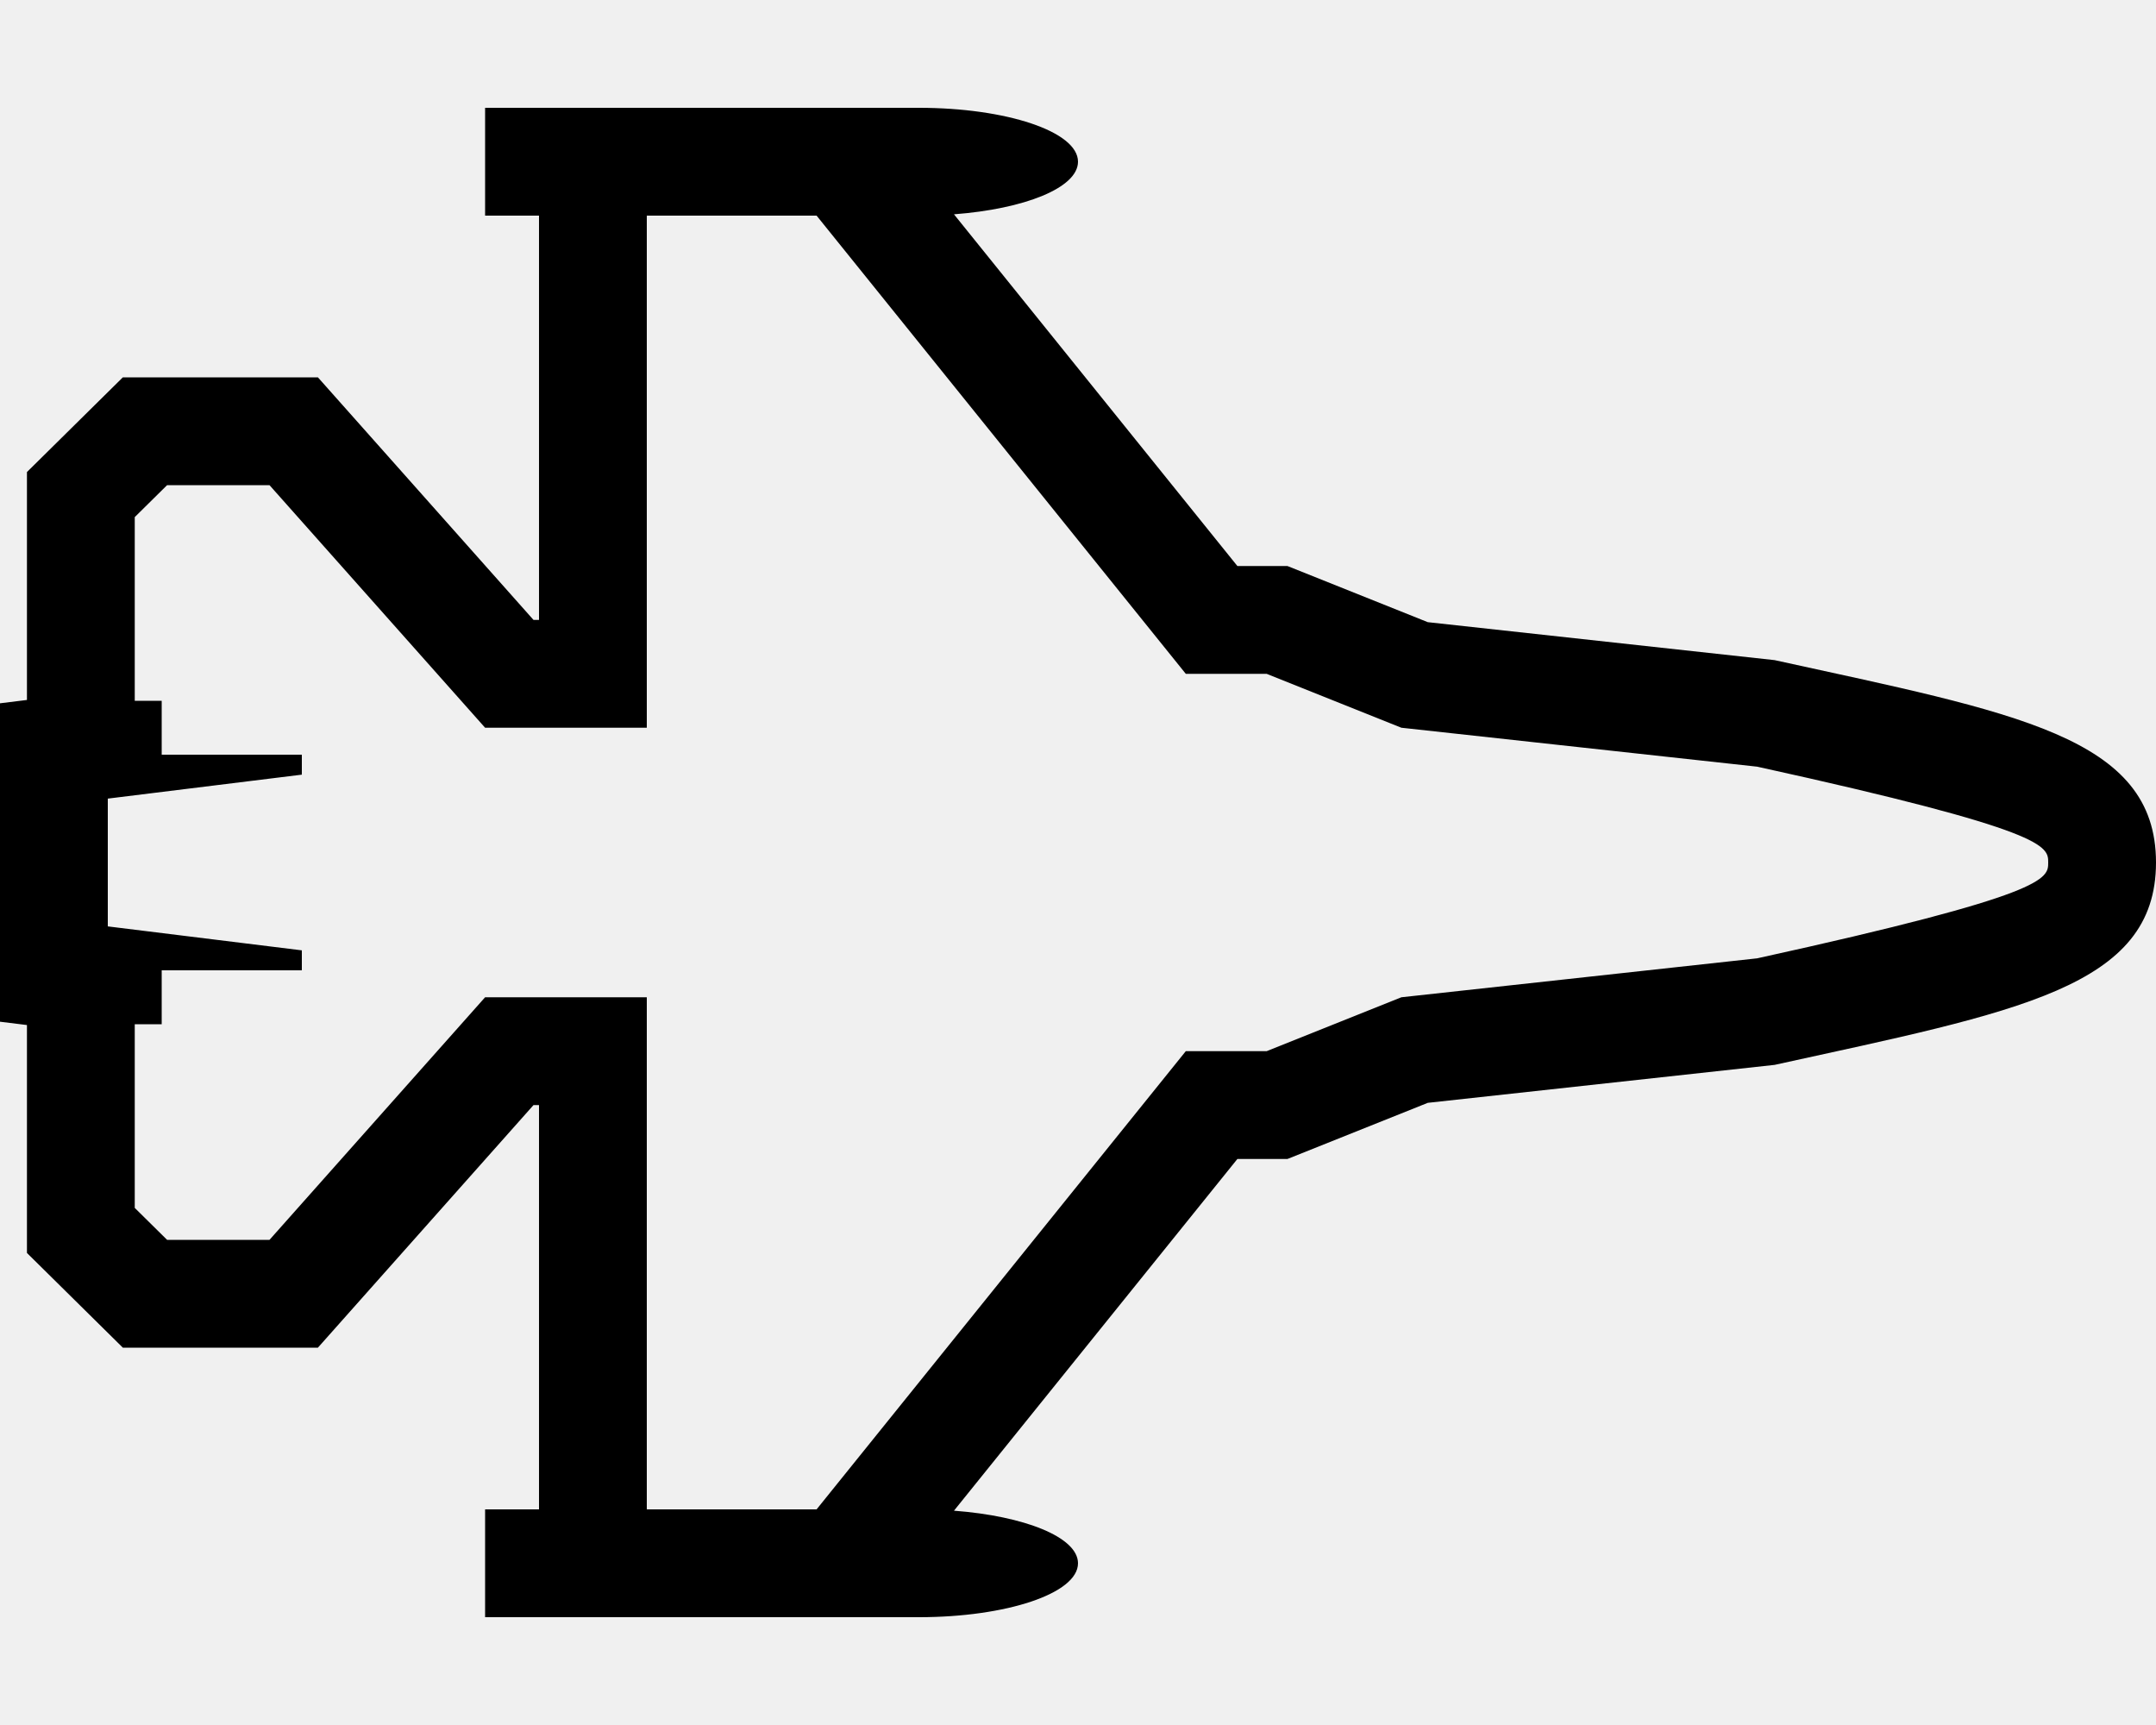
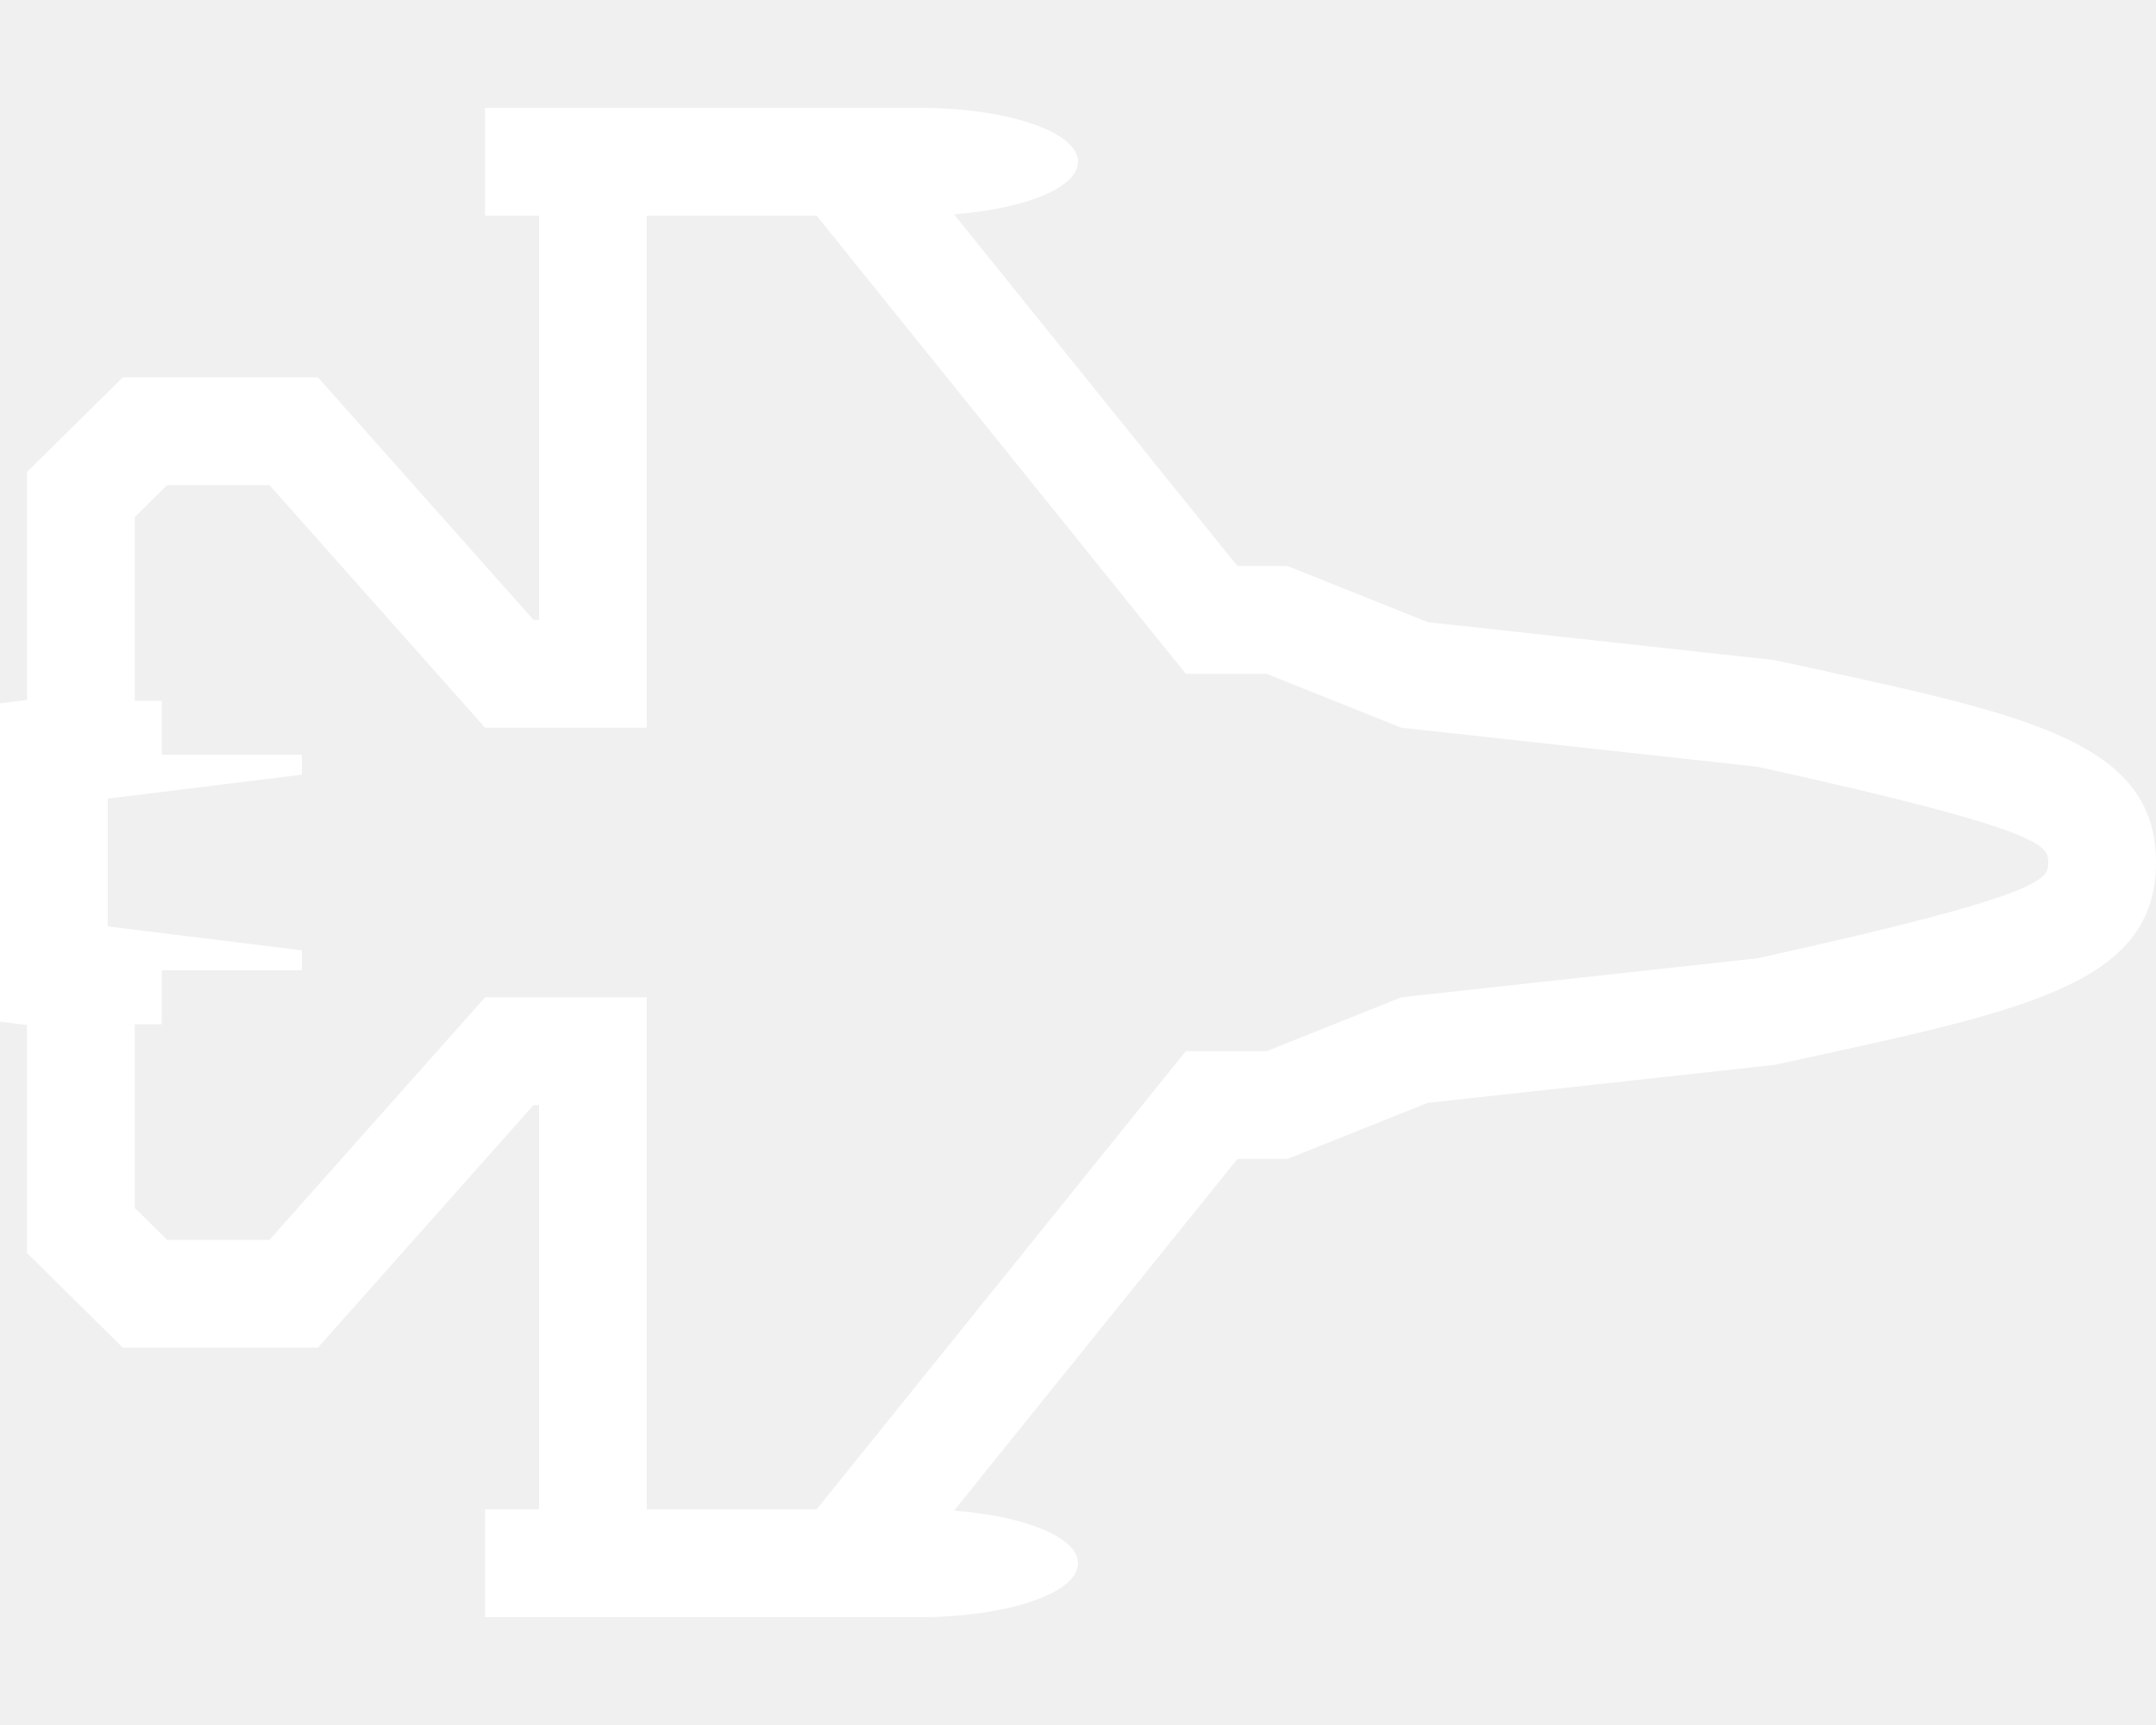
<svg xmlns="http://www.w3.org/2000/svg" viewBox="0 0 640 512">
-   <path d="M526.785 195.932l-102.96-11.267L382.163 168H367.31L283.183 63.609C304.102 62.027 320 55.759 320 48c0-9-21.383-16-47.189-16H144v32h16v120h-1.63l-64-72H36.462L8 140.11v67.647l-8 .988v94.511l8 .988v67.647L36.462 400H94.37l64-72H160v120h-16v32h128.811c25.806 0 47.189-7 47.189-16 0-7.759-15.898-14.027-36.817-15.609L367.31 344h14.853l41.663-16.665 102.96-11.267C598.984 300.222 640 293.159 640 256c0-37.458-41.863-44.407-113.215-60.068zm-5.185 88.512L416 296l-40 16h-24L242.4 448H192V296h-48l-64 72H49.6l-9.6-9.481V304h8v-16h41.6v-5.926L32 274.963v-37.926l57.6-7.111V224H48v-16h-8v-54.519L49.6 144H80l64 72h48V64h50.4L352 200h24l40 16 105.6 11.556C608 246.519 608 251.185 608 256s0 9.481-86.4 28.444z" />
+   <path fill="#fff" d="M526.785 195.932l-102.96-11.267L382.163 168H367.31L283.183 63.609C304.102 62.027 320 55.759 320 48c0-9-21.383-16-47.189-16H144v32h16v120h-1.63l-64-72H36.462L8 140.11v67.647l-8 .988v94.511l8 .988v67.647L36.462 400H94.37l64-72H160v120h-16v32h128.811c25.806 0 47.189-7 47.189-16 0-7.759-15.898-14.027-36.817-15.609L367.31 344h14.853l41.663-16.665 102.96-11.267C598.984 300.222 640 293.159 640 256c0-37.458-41.863-44.407-113.215-60.068zm-5.185 88.512L416 296l-40 16h-24L242.4 448H192V296h-48l-64 72H49.6l-9.6-9.481V304h8v-16h41.6v-5.926L32 274.963v-37.926l57.6-7.111V224H48v-16h-8v-54.519L49.6 144H80l64 72h48V64h50.4L352 200h24l40 16 105.6 11.556C608 246.519 608 251.185 608 256s0 9.481-86.4 28.444z" />
</svg>
